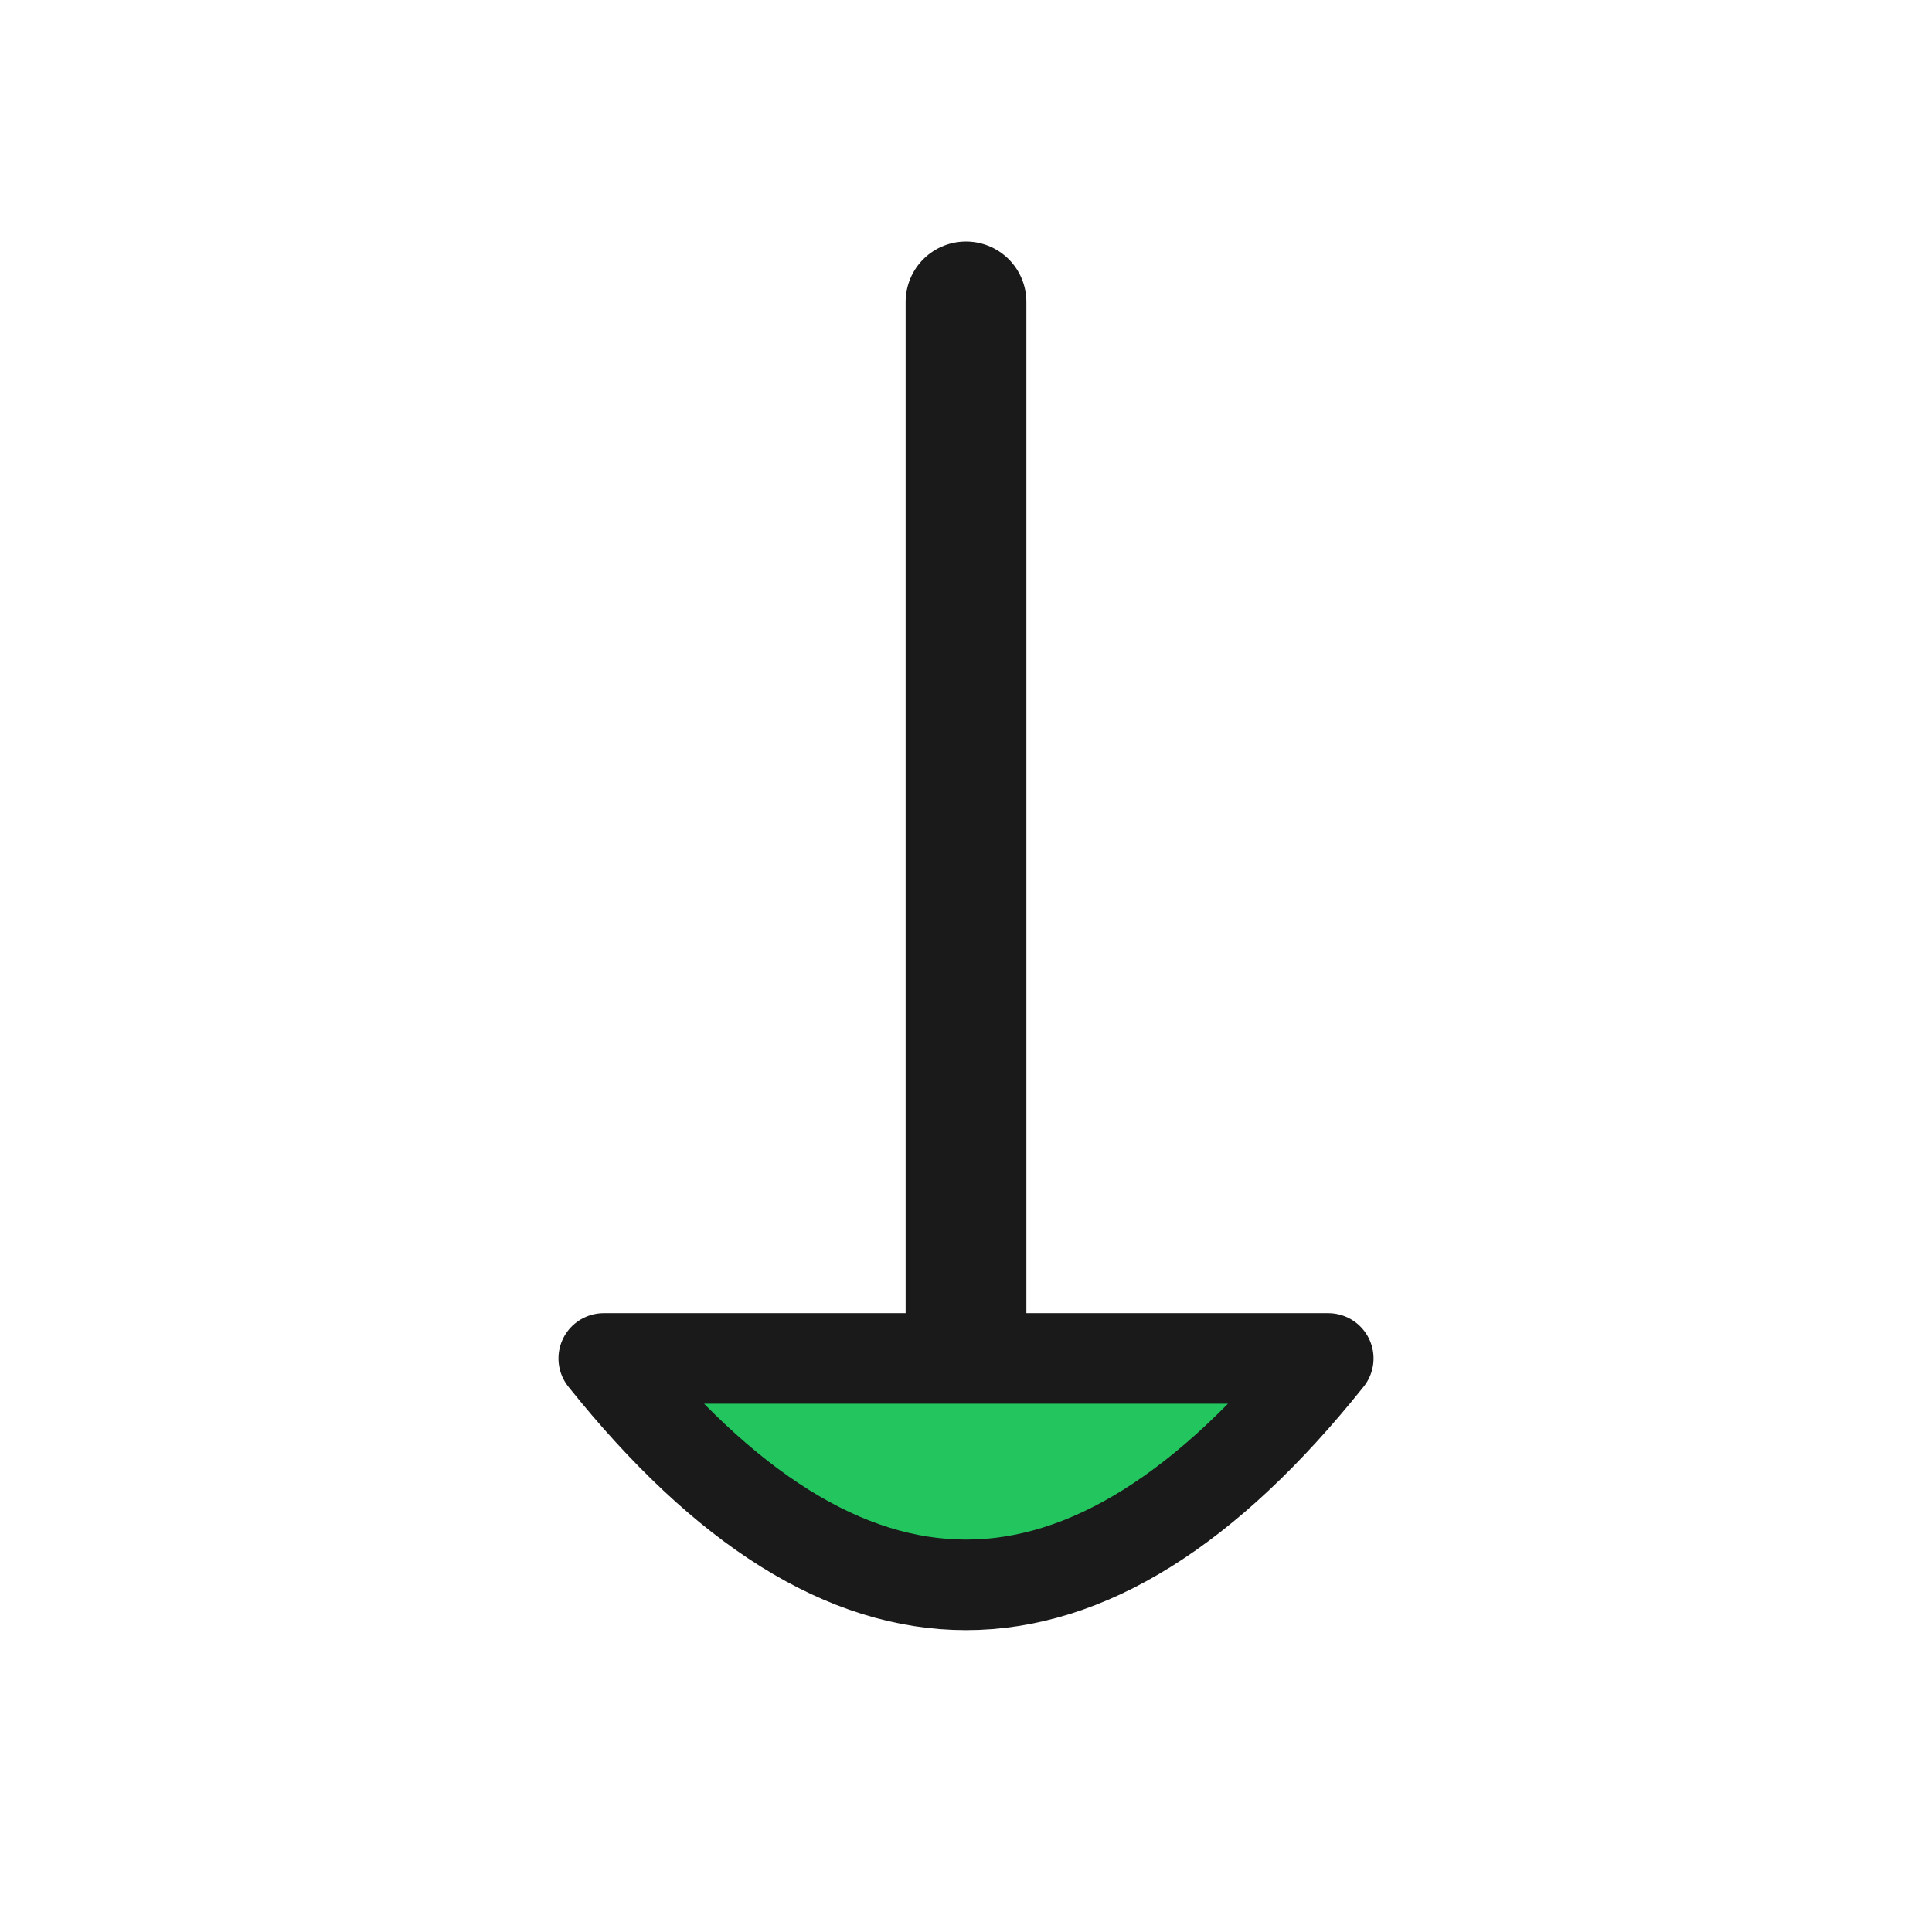
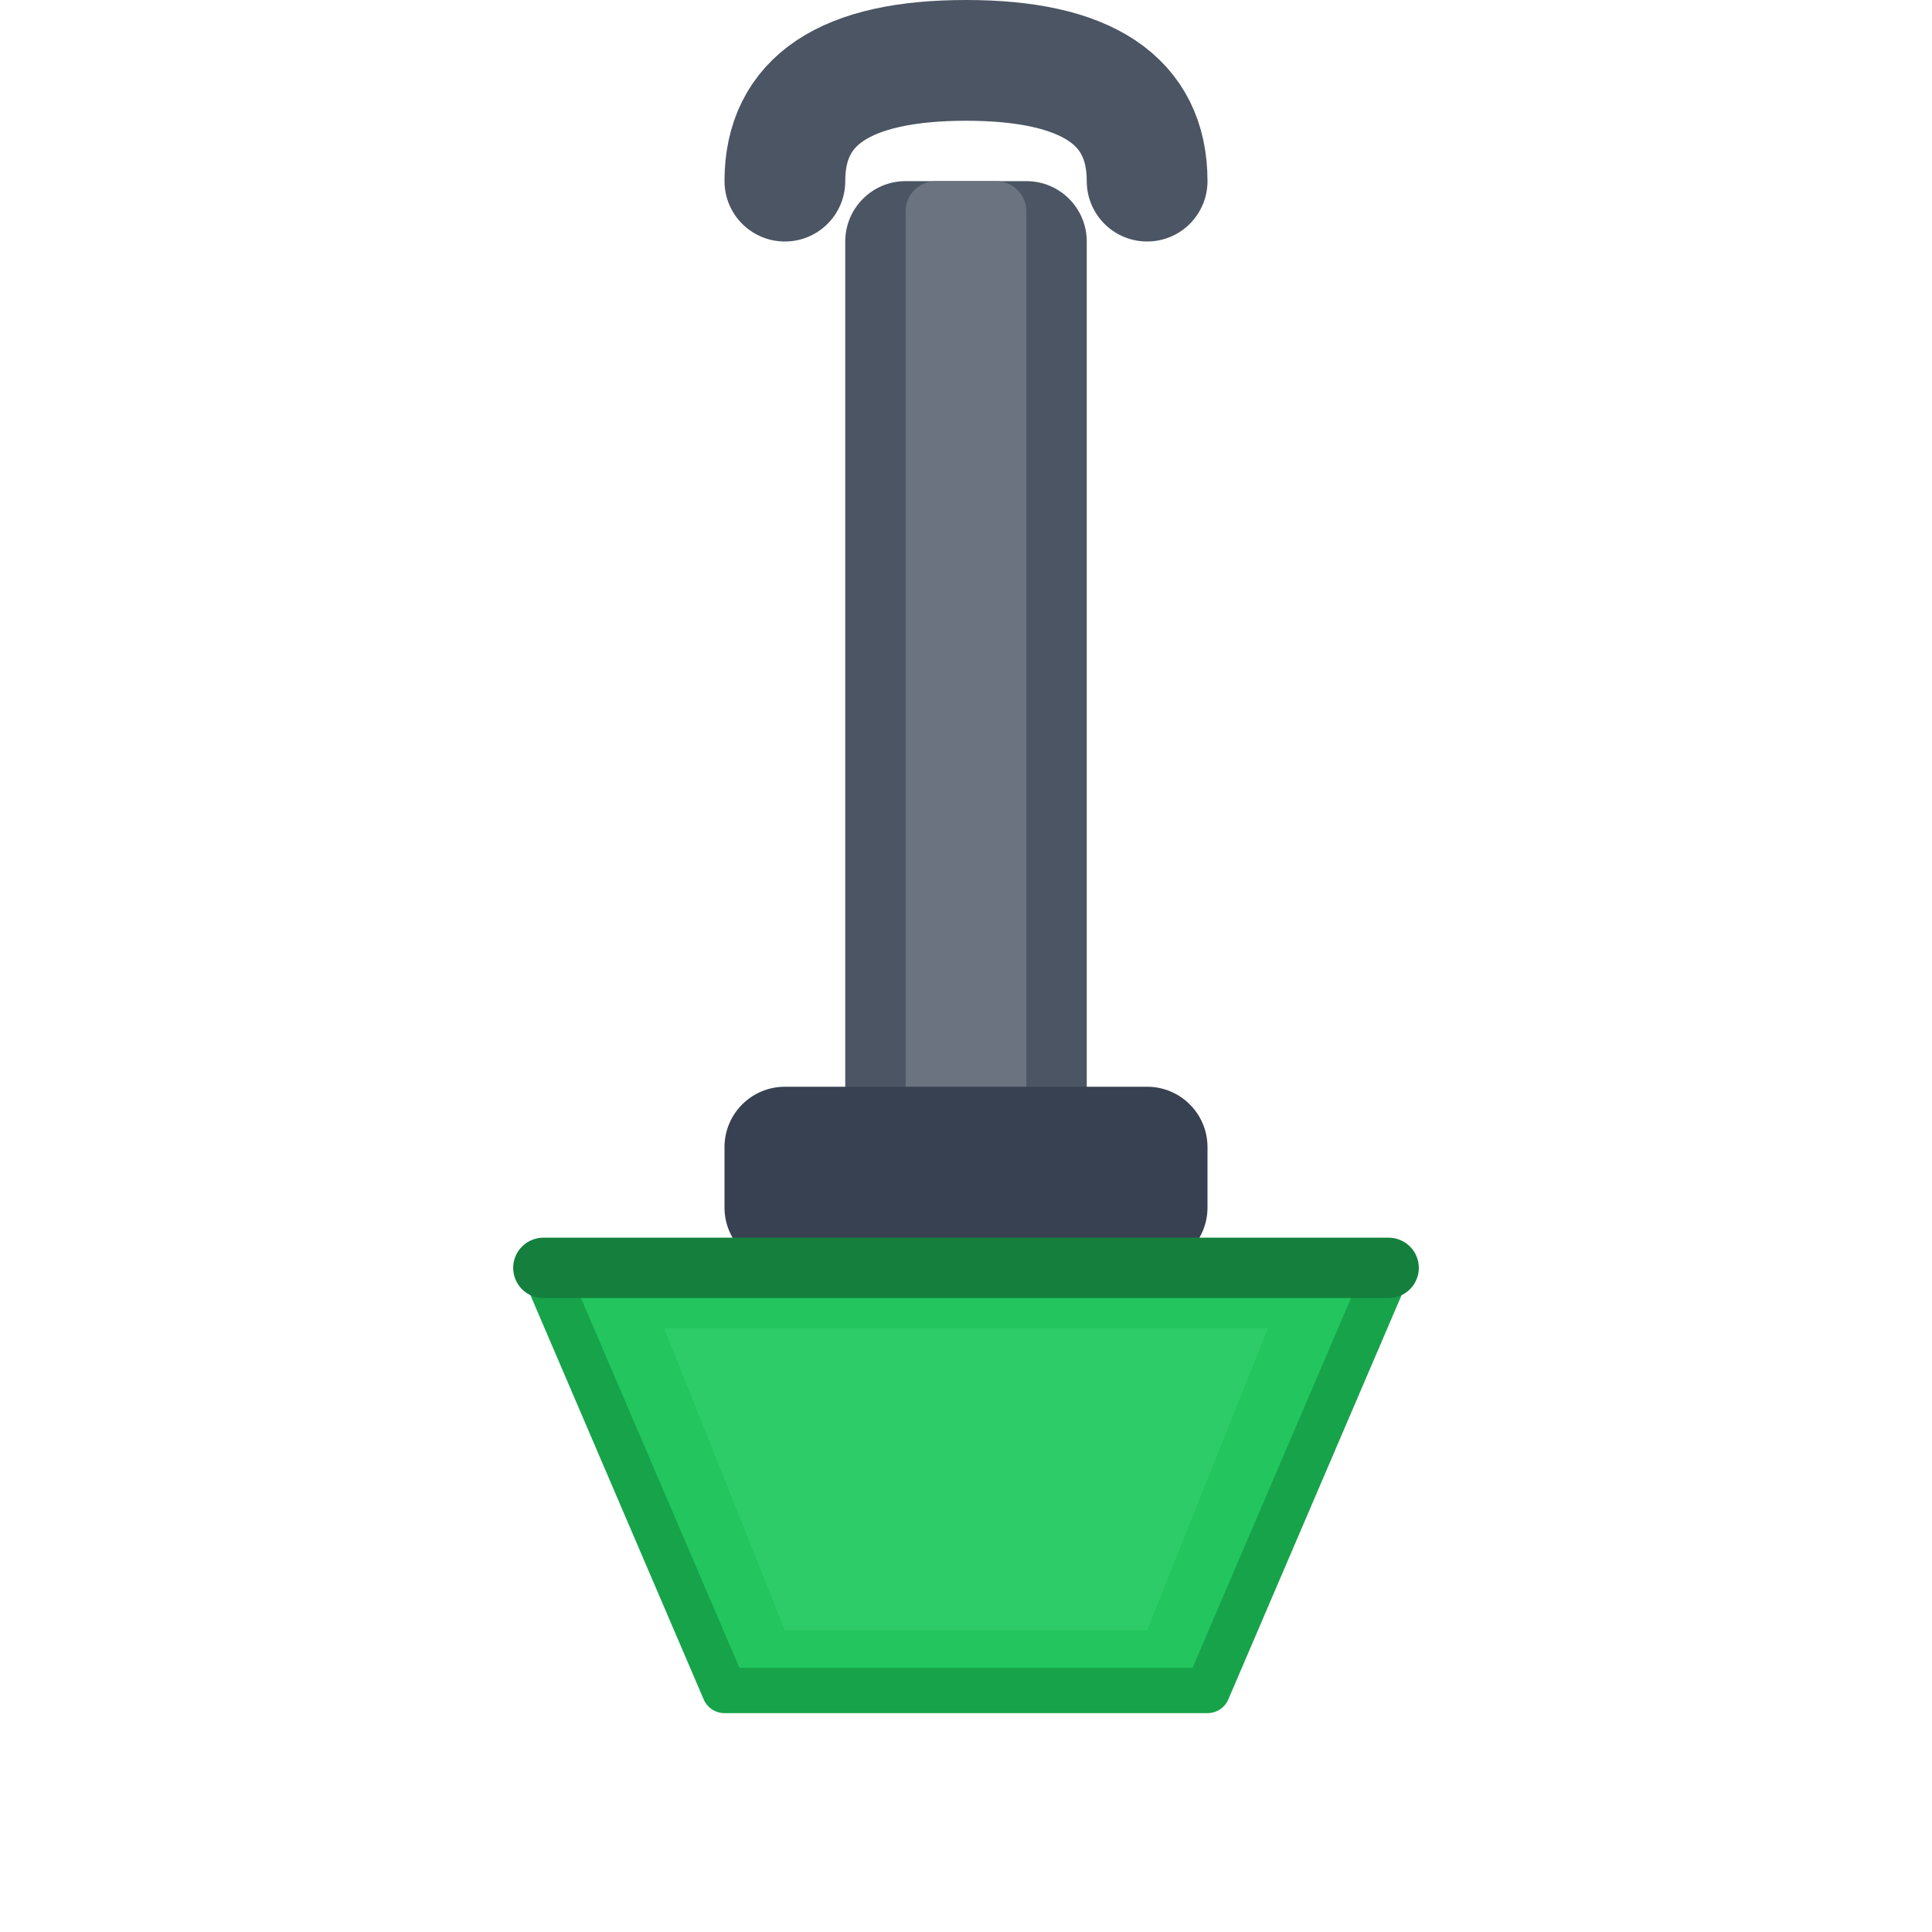
- <svg xmlns="http://www.w3.org/2000/svg" viewBox="0 0 256 256" width="100%" height="100%">
-   <rect width="256" height="256" fill="transparent" />
-   <line x1="128" y1="40" x2="128" y2="180" stroke="#1A1A1A" stroke-width="16" stroke-linecap="round" />
-   <path d="M80 180 Q128 240 176 180 Z" fill="#22C55E" stroke="#1A1A1A" stroke-width="12" stroke-linejoin="round" />
+ <svg xmlns="http://www.w3.org/2000/svg" viewBox="0 0 64 64" width="100%" height="100%">
+   <rect x="28" y="6" width="8" height="32" rx="2" fill="#4B5563" />
+   <rect x="30" y="6" width="4" height="32" rx="1" fill="#6B7280" />
+   <path d="M26 6 Q26 2 32 2 Q38 2 38 6" fill="none" stroke="#4B5563" stroke-width="4" stroke-linecap="round" />
+   <rect x="24" y="36" width="16" height="6" rx="2" fill="#374151" />
+   <path d="M18 42 L46 42 L40 56 L24 56 Z" fill="#22C55E" stroke="#16A34A" stroke-width="1.5" stroke-linejoin="round" />
+   <path d="M22 44 L42 44 L38 54 L26 54 Z" fill="#4ADE80" opacity="0.3" />
+   <path d="M18 42 L46 42" fill="none" stroke="#15803D" stroke-width="2" stroke-linecap="round" />
</svg>
